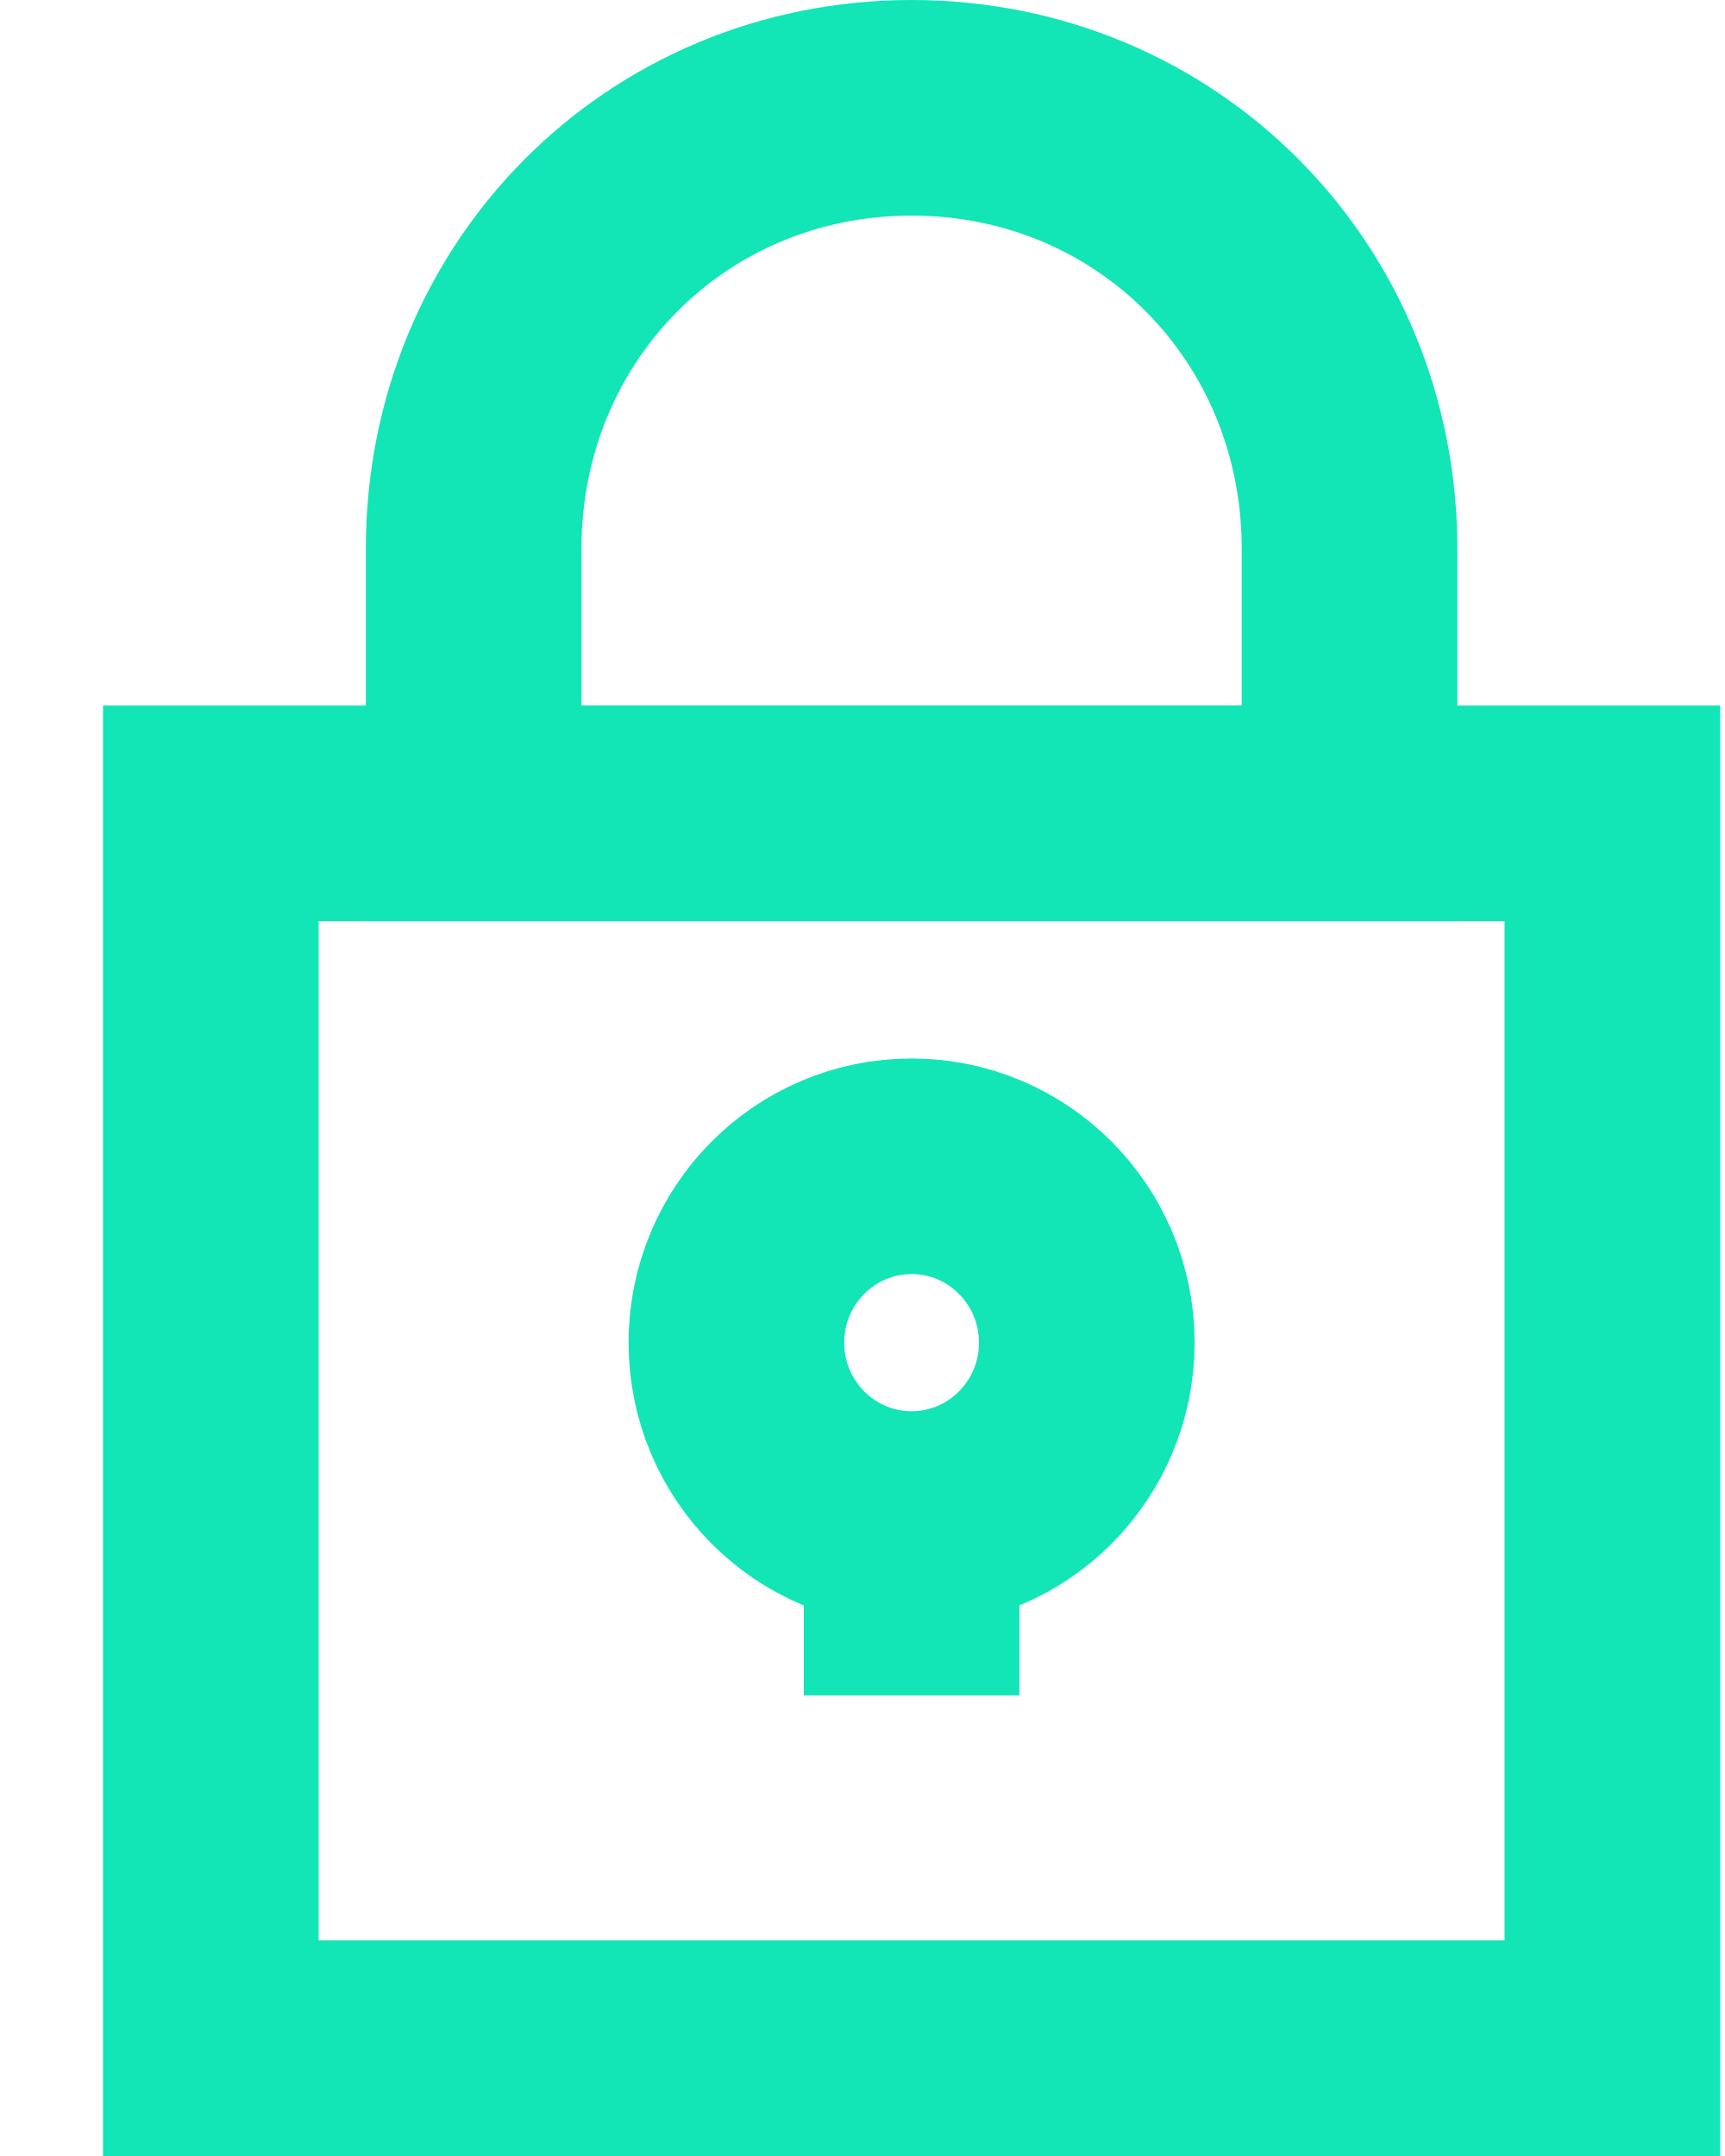
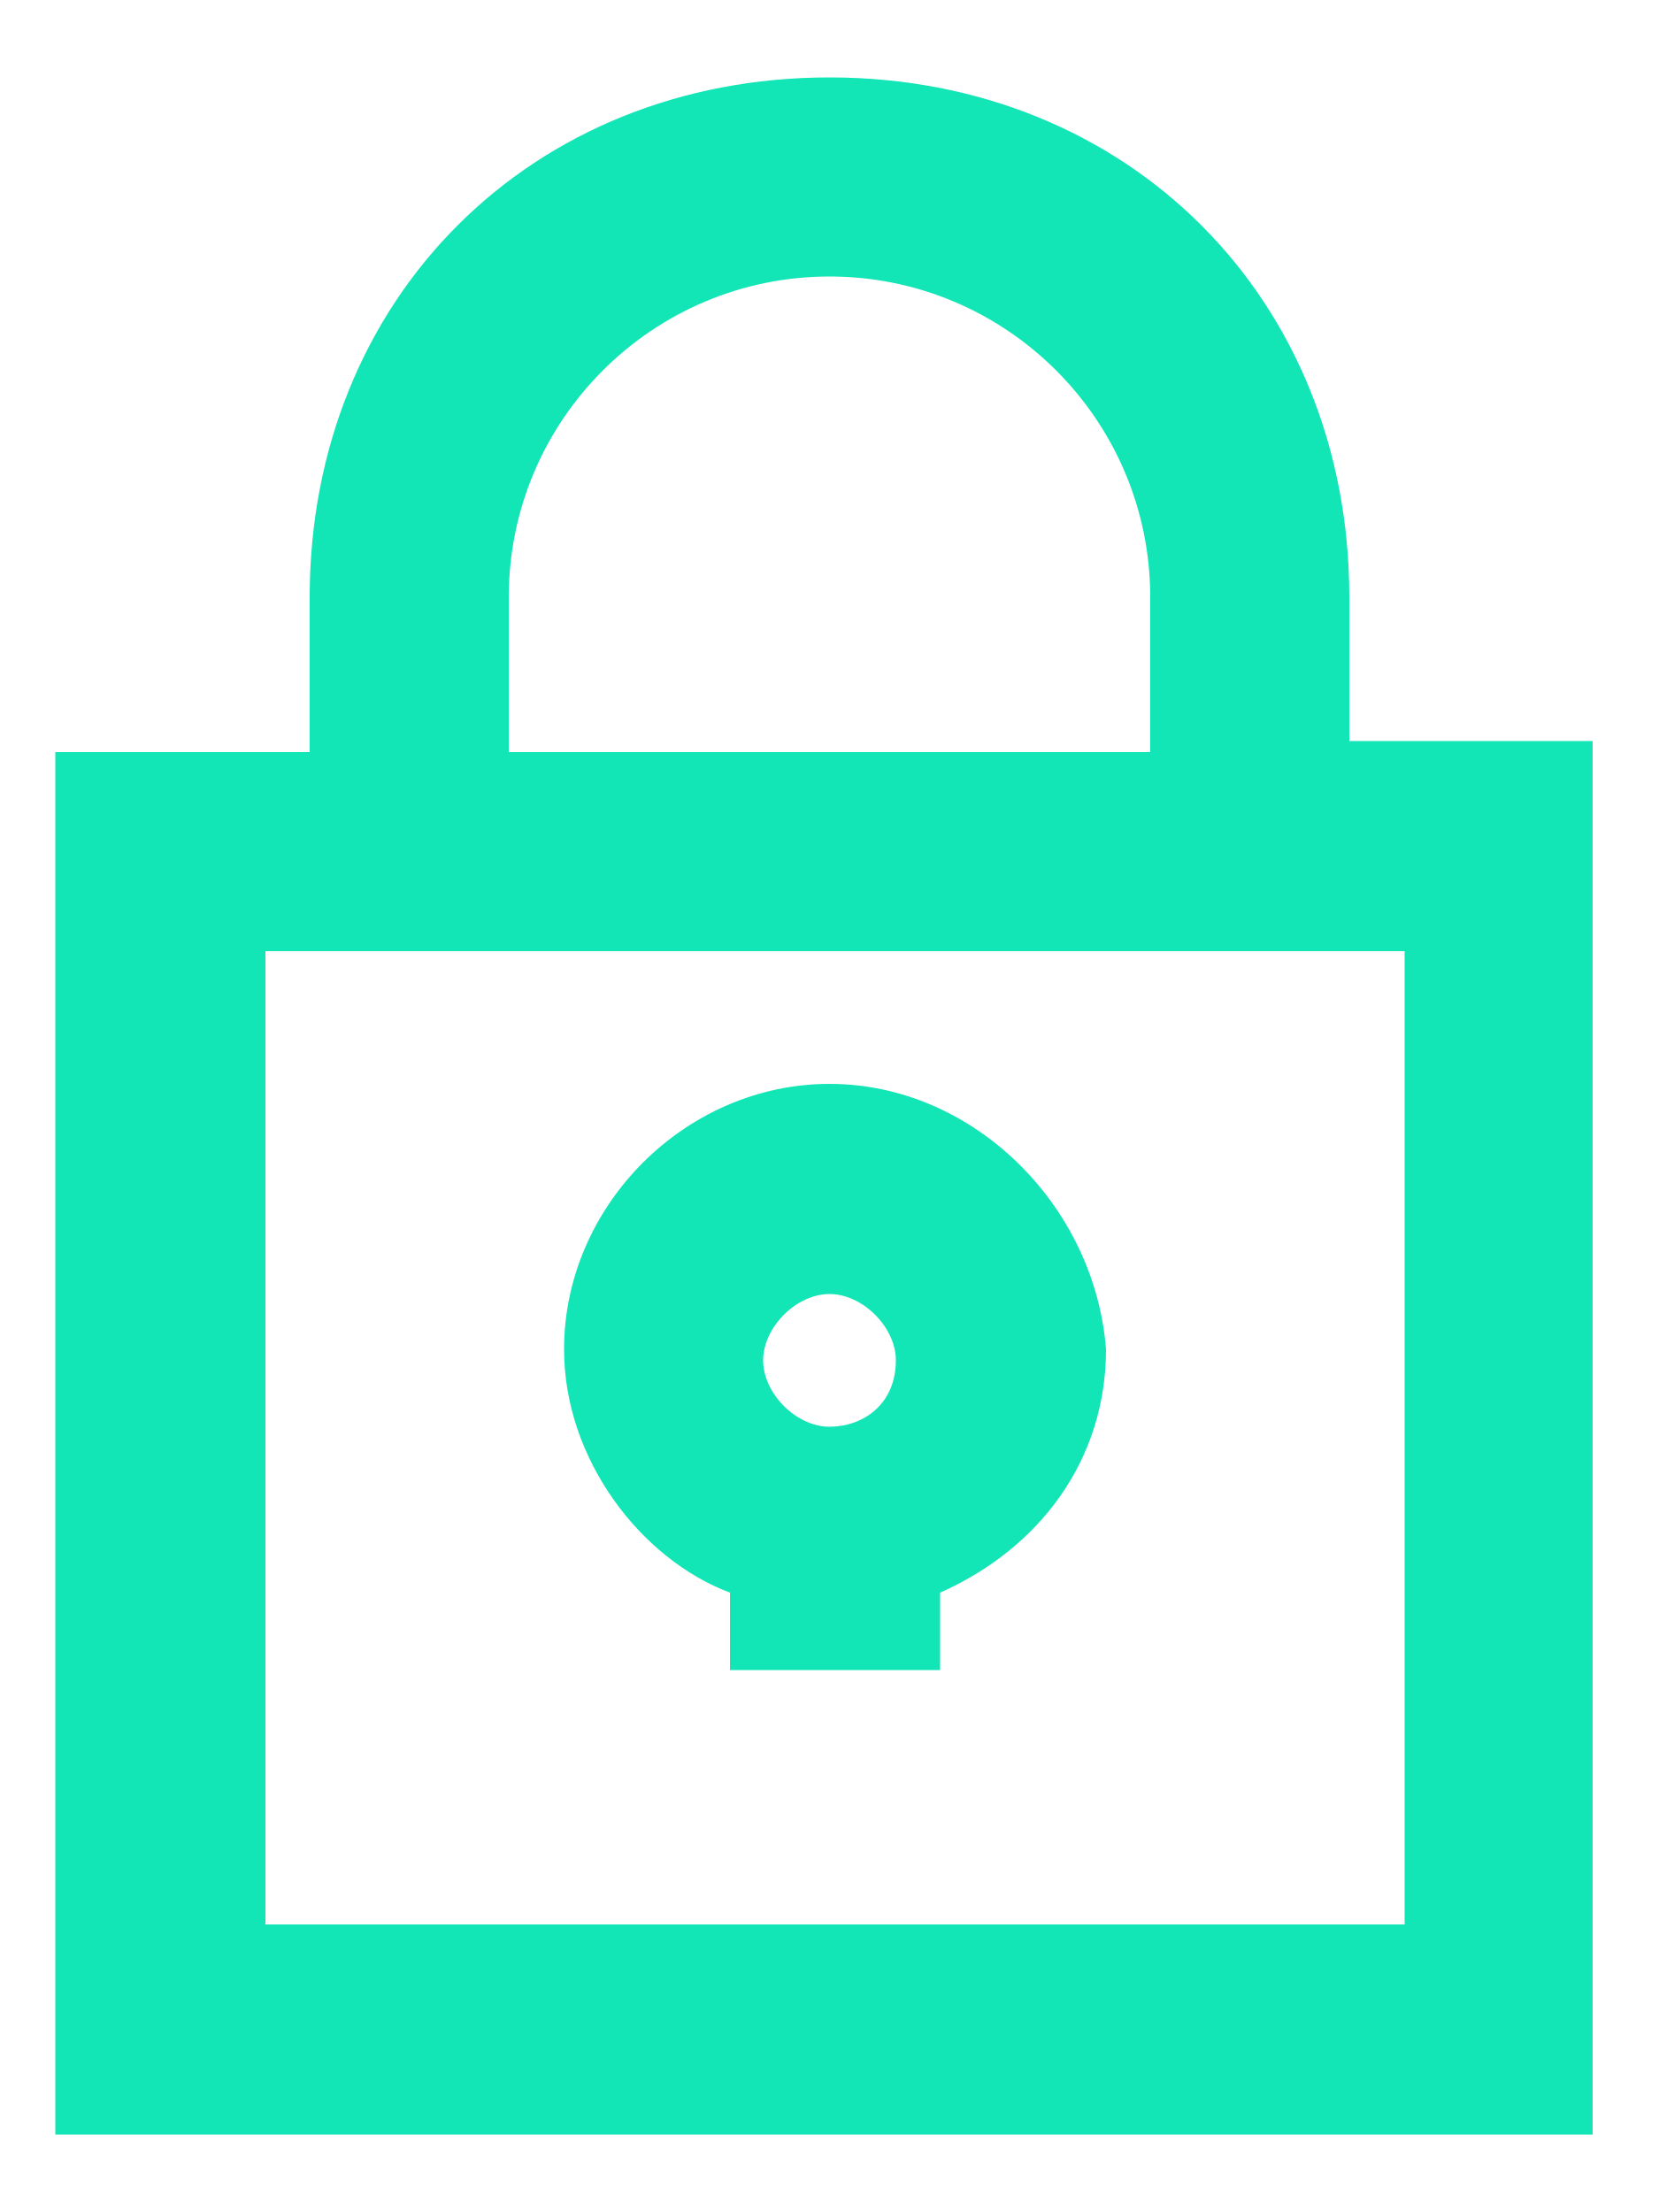
- <svg xmlns="http://www.w3.org/2000/svg" width="16px" height="20px" viewBox="0 0 16 20" version="1.1">
-   <defs />
-   <g id="Symbols" stroke="none" stroke-width="1" fill="none" fill-rule="evenodd">
-     <g id="Addresss-(Secure-URL)" transform="translate(-9, -9)" stroke-width="2" stroke="#12E5B6">
-       <g id="Items/Bitcoin-Address">
-         <g id="Items/Bitcoin-Address-Copy">
-           <g id="ui-24px-outline-1_lock" transform="translate(10.9553, 10)">
-             <g id="Group">
-               <path d="M6.5,0 L6.5,0 C4.225,0 2.438,1.8 2.438,4.091 L2.438,6.545 L10.562,6.545 L10.562,4.091 C10.562,1.8 8.775,0 6.5,0 L6.5,0 Z" id="Shape" />
-               <rect id="Rectangle-path" x="0" y="6.545" width="13" height="11.455" />
-               <ellipse id="Oval" cx="6.5" cy="11.455" rx="1.625" ry="1.636" />
-               <path d="M6.5,13.091 L6.5,14.727" id="Shape" />
-             </g>
-           </g>
-         </g>
-       </g>
-     </g>
-   </g>
+ <svg xmlns="http://www.w3.org/2000/svg" version="1.1" id="bitpay-lock" x="0px" y="0px" viewBox="0 0 15 20" style="enable-background:new 0 0 15 20;" xml:space="preserve">
+   <style type="text/css">
+ 	.st0{fill:#12E5B6;}
+ </style>
+   <path class="st0" d="M12.2,6.7V5.4c0-2.7-2-4.7-4.7-4.7s-4.7,2-4.7,4.7v1.4H0.5v12.5h13.9V6.7H12.2z M4.6,5.4c0-1.6,1.3-2.9,2.9-2.9  s2.9,1.3,2.9,2.9v1.4H4.6V5.4z M12.6,17.4H2.4V8.6h0.4h9.4h0.5V17.4z" />
+   <path class="st0" d="M7.5,9.8c-1.3,0-2.4,1.1-2.4,2.4c0,1,0.7,1.9,1.5,2.2v0.7h1.9v-0.7c0.9-0.4,1.5-1.2,1.5-2.2  C9.9,10.9,8.8,9.8,7.5,9.8z M7.5,11.7c0.3,0,0.6,0.3,0.6,0.6c0,0.4-0.3,0.6-0.6,0.6s-0.6-0.3-0.6-0.6C6.9,12,7.2,11.7,7.5,11.7z" />
</svg>
